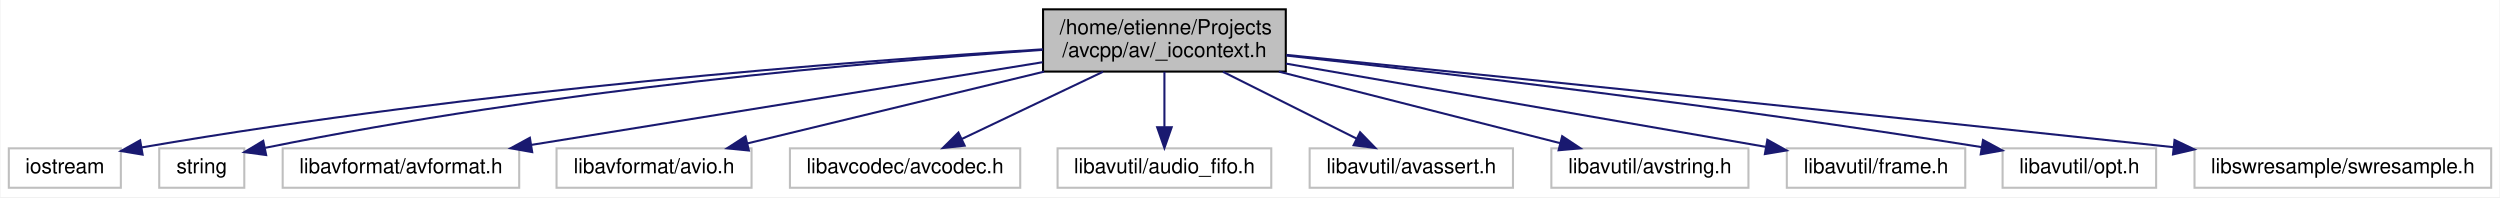
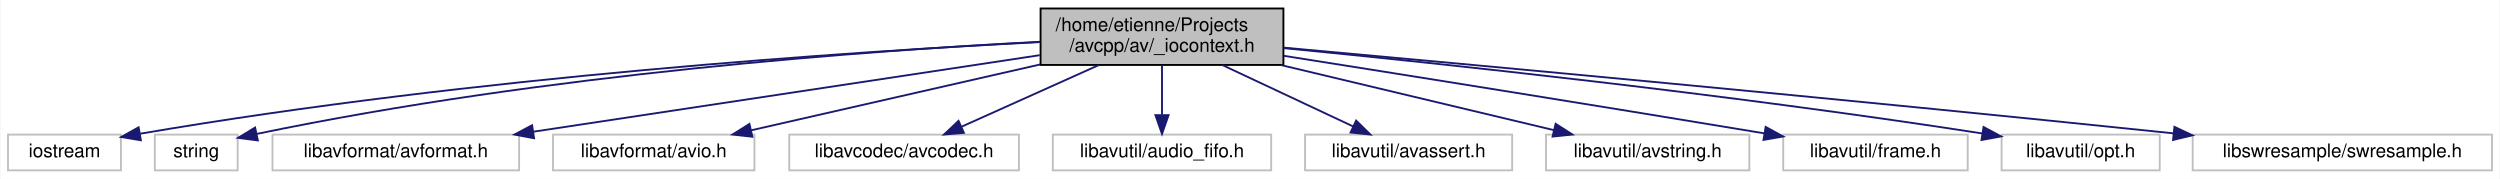
- <svg xmlns="http://www.w3.org/2000/svg" width="1205pt" height="95pt" viewBox="0.00 0.00 1204.50 95.00">
+ <svg xmlns="http://www.w3.org/2000/svg" width="1328pt" height="95pt" viewBox="0.00 0.00 1327.50 95.00">
  <g id="graph0" class="graph" transform="scale(1 1) rotate(0) translate(4 91)">
-     <polygon fill="white" stroke="none" points="-4,4 -4,-91 1200.5,-91 1200.5,4 -4,4" />
+     <polygon fill="#ffffff" stroke="transparent" points="-4,4 -4,-91 1323.5,-91 1323.5,4 -4,4" />
    <g id="node1" class="node">
-       <polygon fill="#bfbfbf" stroke="black" points="498.5,-56.5 498.5,-86.5 615.5,-86.5 615.5,-56.5 498.5,-56.5" />
-       <text text-anchor="start" x="506.5" y="-74.5" font-family="Helvetica,sans-Serif" font-size="10.00">/home/etienne/Projects</text>
-       <text text-anchor="middle" x="557" y="-63.5" font-family="Helvetica,sans-Serif" font-size="10.00">/avcpp/av/_iocontext.h</text>
+       <polygon fill="#bfbfbf" stroke="#000000" points="548.5,-56.5 548.5,-86.5 677.5,-86.5 677.5,-56.5 548.5,-56.5" />
+       <text text-anchor="start" x="556.5" y="-74.5" font-family="Helvetica,sans-Serif" font-size="10.00" fill="#000000">/home/etienne/Projects</text>
+       <text text-anchor="middle" x="613" y="-63.5" font-family="Helvetica,sans-Serif" font-size="10.00" fill="#000000">/avcpp/av/_iocontext.h</text>
    </g>
    <g id="node2" class="node">
-       <polygon fill="white" stroke="#bfbfbf" points="0,-0.5 0,-19.5 54,-19.5 54,-0.5 0,-0.5" />
-       <text text-anchor="middle" x="27" y="-7.5" font-family="Helvetica,sans-Serif" font-size="10.00">iostream</text>
+       <polygon fill="#ffffff" stroke="#bfbfbf" points="0,-.5 0,-19.5 60,-19.5 60,-.5 0,-.5" />
+       <text text-anchor="middle" x="30" y="-7.5" font-family="Helvetica,sans-Serif" font-size="10.00" fill="#000000">iostream</text>
    </g>
    <g id="edge1" class="edge">
-       <path fill="none" stroke="midnightblue" d="M498.452,-67.235C407.488,-61.566 226.648,-47.911 64.215,-19.974" />
-       <polygon fill="midnightblue" stroke="midnightblue" points="64.49,-16.469 54.038,-18.2 63.288,-23.365 64.49,-16.469" />
+       <path fill="none" stroke="#191970" d="M548.083,-68.646C447.54,-63.501 248.069,-50.411 70.197,-19.968" />
+       <polygon fill="#191970" stroke="#191970" points="70.583,-16.483 60.132,-18.223 69.387,-23.381 70.583,-16.483" />
    </g>
    <g id="node3" class="node">
-       <polygon fill="white" stroke="#bfbfbf" points="72.5,-0.5 72.5,-19.5 113.5,-19.5 113.5,-0.5 72.5,-0.5" />
-       <text text-anchor="middle" x="93" y="-7.5" font-family="Helvetica,sans-Serif" font-size="10.00">string</text>
+       <polygon fill="#ffffff" stroke="#bfbfbf" points="78,-.5 78,-19.5 122,-19.5 122,-.5 78,-.5" />
+       <text text-anchor="middle" x="100" y="-7.5" font-family="Helvetica,sans-Serif" font-size="10.00" fill="#000000">string</text>
    </g>
    <g id="edge2" class="edge">
-       <path fill="none" stroke="midnightblue" d="M498.216,-66.947C416.257,-61.269 263.002,-48.024 123.55,-19.741" />
-       <polygon fill="midnightblue" stroke="midnightblue" points="124.035,-16.268 113.535,-17.679 122.624,-23.124 124.035,-16.268" />
+       <path fill="none" stroke="#191970" d="M548.407,-68.818C457.297,-64.106 285.919,-51.834 132.295,-19.898" />
+       <polygon fill="#191970" stroke="#191970" points="132.71,-16.409 122.203,-17.766 131.263,-23.258 132.71,-16.409" />
    </g>
    <g id="node4" class="node">
-       <polygon fill="white" stroke="#bfbfbf" points="132,-0.5 132,-19.5 246,-19.5 246,-0.5 132,-0.5" />
-       <text text-anchor="middle" x="189" y="-7.5" font-family="Helvetica,sans-Serif" font-size="10.00">libavformat/avformat.h</text>
+       <polygon fill="#ffffff" stroke="#bfbfbf" points="140.5,-.5 140.5,-19.5 271.5,-19.5 271.5,-.5 140.5,-.5" />
+       <text text-anchor="middle" x="206" y="-7.5" font-family="Helvetica,sans-Serif" font-size="10.00" fill="#000000">libavformat/avformat.h</text>
    </g>
    <g id="edge3" class="edge">
-       <path fill="none" stroke="midnightblue" d="M498.282,-61.006C430.879,-50.108 320.76,-32.303 251.718,-21.141" />
-       <polygon fill="midnightblue" stroke="midnightblue" points="252.27,-17.684 241.84,-19.543 251.153,-24.595 252.27,-17.684" />
+       <path fill="none" stroke="#191970" d="M548.06,-61.687C474.711,-50.604 355.625,-32.609 279.081,-21.043" />
+       <polygon fill="#191970" stroke="#191970" points="279.447,-17.559 269.036,-19.525 278.401,-24.48 279.447,-17.559" />
    </g>
    <g id="node5" class="node">
-       <polygon fill="white" stroke="#bfbfbf" points="264,-0.5 264,-19.5 358,-19.5 358,-0.5 264,-0.5" />
-       <text text-anchor="middle" x="311" y="-7.5" font-family="Helvetica,sans-Serif" font-size="10.00">libavformat/avio.h</text>
+       <polygon fill="#ffffff" stroke="#bfbfbf" points="289.5,-.5 289.5,-19.5 396.5,-19.5 396.5,-.5 289.5,-.5" />
+       <text text-anchor="middle" x="343" y="-7.5" font-family="Helvetica,sans-Serif" font-size="10.00" fill="#000000">libavformat/avio.h</text>
    </g>
    <g id="edge4" class="edge">
-       <path fill="none" stroke="midnightblue" d="M499.013,-56.475C455.276,-45.896 396.148,-31.595 355.958,-21.874" />
-       <polygon fill="midnightblue" stroke="midnightblue" points="356.712,-18.455 346.169,-19.506 355.066,-25.259 356.712,-18.455" />
+       <path fill="none" stroke="#191970" d="M548.328,-56.769C501.289,-46.055 438.445,-31.74 394.724,-21.782" />
+       <polygon fill="#191970" stroke="#191970" points="395.399,-18.346 384.872,-19.537 393.844,-25.171 395.399,-18.346" />
    </g>
    <g id="node6" class="node">
-       <polygon fill="white" stroke="#bfbfbf" points="376.5,-0.5 376.5,-19.5 487.5,-19.5 487.5,-0.5 376.5,-0.5" />
-       <text text-anchor="middle" x="432" y="-7.5" font-family="Helvetica,sans-Serif" font-size="10.00">libavcodec/avcodec.h</text>
+       <polygon fill="#ffffff" stroke="#bfbfbf" points="415,-.5 415,-19.5 537,-19.5 537,-.5 415,-.5" />
+       <text text-anchor="middle" x="476" y="-7.5" font-family="Helvetica,sans-Serif" font-size="10.00" fill="#000000">libavcodec/avcodec.h</text>
    </g>
    <g id="edge5" class="edge">
-       <path fill="none" stroke="midnightblue" d="M527.377,-56.399C506.778,-46.594 479.52,-33.619 459.42,-24.052" />
-       <polygon fill="midnightblue" stroke="midnightblue" points="460.722,-20.796 450.189,-19.658 457.714,-27.116 460.722,-20.796" />
+       <path fill="none" stroke="#191970" d="M579.486,-56.455C557.229,-46.464 528.235,-33.449 506.601,-23.737" />
+       <polygon fill="#191970" stroke="#191970" points="507.786,-20.433 497.23,-19.53 504.92,-26.819 507.786,-20.433" />
    </g>
    <g id="node7" class="node">
-       <polygon fill="white" stroke="#bfbfbf" points="505.5,-0.5 505.5,-19.5 608.5,-19.5 608.5,-0.5 505.5,-0.5" />
-       <text text-anchor="middle" x="557" y="-7.5" font-family="Helvetica,sans-Serif" font-size="10.00">libavutil/audio_fifo.h</text>
+       <polygon fill="#ffffff" stroke="#bfbfbf" points="555,-.5 555,-19.5 671,-19.5 671,-.5 555,-.5" />
+       <text text-anchor="middle" x="613" y="-7.5" font-family="Helvetica,sans-Serif" font-size="10.00" fill="#000000">libavutil/audio_fifo.h</text>
    </g>
    <g id="edge6" class="edge">
-       <path fill="none" stroke="midnightblue" d="M557,-56.399C557,-48.466 557,-38.458 557,-29.858" />
-       <polygon fill="midnightblue" stroke="midnightblue" points="560.5,-29.658 557,-19.658 553.5,-29.658 560.5,-29.658" />
+       <path fill="none" stroke="#191970" d="M613,-56.298C613,-48.383 613,-38.604 613,-30.076" />
+       <polygon fill="#191970" stroke="#191970" points="616.5,-29.847 613,-19.847 609.5,-29.847 616.5,-29.847" />
    </g>
    <g id="node8" class="node">
-       <polygon fill="white" stroke="#bfbfbf" points="627,-0.5 627,-19.5 725,-19.5 725,-0.5 627,-0.5" />
-       <text text-anchor="middle" x="676" y="-7.5" font-family="Helvetica,sans-Serif" font-size="10.00">libavutil/avassert.h</text>
+       <polygon fill="#ffffff" stroke="#bfbfbf" points="689,-.5 689,-19.5 799,-19.5 799,-.5 689,-.5" />
+       <text text-anchor="middle" x="744" y="-7.5" font-family="Helvetica,sans-Serif" font-size="10.00" fill="#000000">libavutil/avassert.h</text>
    </g>
    <g id="edge7" class="edge">
-       <path fill="none" stroke="midnightblue" d="M585.201,-56.399C604.722,-46.639 630.525,-33.737 649.635,-24.183" />
-       <polygon fill="midnightblue" stroke="midnightblue" points="651.305,-27.261 658.684,-19.658 648.175,-21 651.305,-27.261" />
+       <path fill="none" stroke="#191970" d="M645.046,-56.455C666.233,-46.509 693.803,-33.566 714.459,-23.869" />
+       <polygon fill="#191970" stroke="#191970" points="716.135,-26.948 723.7,-19.53 713.16,-20.612 716.135,-26.948" />
    </g>
    <g id="node9" class="node">
-       <polygon fill="white" stroke="#bfbfbf" points="743.5,-0.5 743.5,-19.5 838.5,-19.5 838.5,-0.5 743.5,-0.5" />
-       <text text-anchor="middle" x="791" y="-7.5" font-family="Helvetica,sans-Serif" font-size="10.00">libavutil/avstring.h</text>
+       <polygon fill="#ffffff" stroke="#bfbfbf" points="817,-.5 817,-19.5 925,-19.5 925,-.5 817,-.5" />
+       <text text-anchor="middle" x="871" y="-7.5" font-family="Helvetica,sans-Serif" font-size="10.00" fill="#000000">libavutil/avstring.h</text>
    </g>
    <g id="edge8" class="edge">
-       <path fill="none" stroke="midnightblue" d="M612.158,-56.475C653.586,-45.941 709.53,-31.716 747.748,-21.998" />
-       <polygon fill="midnightblue" stroke="midnightblue" points="748.717,-25.363 757.546,-19.506 746.992,-18.579 748.717,-25.363" />
+       <path fill="none" stroke="#191970" d="M676.114,-56.455C720.767,-45.811 779.817,-31.736 821.169,-21.878" />
+       <polygon fill="#191970" stroke="#191970" points="822.103,-25.254 831.019,-19.53 820.48,-18.445 822.103,-25.254" />
    </g>
    <g id="node10" class="node">
-       <polygon fill="white" stroke="#bfbfbf" points="857,-0.5 857,-19.5 943,-19.5 943,-0.5 857,-0.5" />
-       <text text-anchor="middle" x="900" y="-7.5" font-family="Helvetica,sans-Serif" font-size="10.00">libavutil/frame.h</text>
+       <polygon fill="#ffffff" stroke="#bfbfbf" points="943,-.5 943,-19.5 1041,-19.5 1041,-.5 943,-.5" />
+       <text text-anchor="middle" x="992" y="-7.5" font-family="Helvetica,sans-Serif" font-size="10.00" fill="#000000">libavutil/frame.h</text>
    </g>
    <g id="edge9" class="edge">
-       <path fill="none" stroke="midnightblue" d="M615.574,-60.339C680.461,-49.083 784.171,-31.093 846.809,-20.227" />
-       <polygon fill="midnightblue" stroke="midnightblue" points="847.62,-23.639 856.875,-18.481 846.424,-16.742 847.62,-23.639" />
+       <path fill="none" stroke="#191970" d="M677.594,-61.363C740.226,-51.483 838.217,-35.889 932.919,-20.166" />
+       <polygon fill="#191970" stroke="#191970" points="933.669,-23.59 942.959,-18.497 932.52,-16.684 933.669,-23.59" />
    </g>
    <g id="node11" class="node">
-       <polygon fill="white" stroke="#bfbfbf" points="961,-0.5 961,-19.5 1035,-19.5 1035,-0.5 961,-0.5" />
-       <text text-anchor="middle" x="998" y="-7.5" font-family="Helvetica,sans-Serif" font-size="10.00">libavutil/opt.h</text>
+       <polygon fill="#ffffff" stroke="#bfbfbf" points="1059,-.5 1059,-19.5 1143,-19.5 1143,-.5 1059,-.5" />
+       <text text-anchor="middle" x="1101" y="-7.5" font-family="Helvetica,sans-Serif" font-size="10.00" fill="#000000">libavutil/opt.h</text>
    </g>
    <g id="edge10" class="edge">
-       <path fill="none" stroke="midnightblue" d="M615.733,-64.218C691.003,-55.894 825.734,-40.077 950.747,-20.112" />
-       <polygon fill="midnightblue" stroke="midnightblue" points="951.564,-23.526 960.881,-18.481 950.451,-16.614 951.564,-23.526" />
+       <path fill="none" stroke="#191970" d="M677.629,-65.441C761.097,-57.267 911.065,-41.407 1048.845,-20.088" />
+       <polygon fill="#191970" stroke="#191970" points="1049.402,-23.543 1058.743,-18.544 1048.323,-16.627 1049.402,-23.543" />
    </g>
    <g id="node12" class="node">
-       <polygon fill="white" stroke="#bfbfbf" points="1053.5,-0.5 1053.5,-19.5 1196.5,-19.5 1196.5,-0.5 1053.5,-0.5" />
-       <text text-anchor="middle" x="1125" y="-7.5" font-family="Helvetica,sans-Serif" font-size="10.00">libswresample/swresample.h</text>
+       <polygon fill="#ffffff" stroke="#bfbfbf" points="1160.5,-.5 1160.5,-19.5 1319.5,-19.5 1319.5,-.5 1160.5,-.5" />
+       <text text-anchor="middle" x="1240" y="-7.5" font-family="Helvetica,sans-Serif" font-size="10.00" fill="#000000">libswresample/swresample.h</text>
    </g>
    <g id="edge11" class="edge">
-       <path fill="none" stroke="midnightblue" d="M615.862,-64.537C705.556,-55.419 882.116,-37.349 1043.34,-20.064" />
-       <polygon fill="midnightblue" stroke="midnightblue" points="1043.88,-23.526 1053.45,-18.979 1043.13,-16.566 1043.88,-23.526" />
+       <path fill="none" stroke="#191970" d="M677.753,-65.69C777.116,-56.691 973.45,-38.581 1150.369,-20.157" />
+       <polygon fill="#191970" stroke="#191970" points="1150.799,-23.632 1160.382,-19.112 1150.072,-16.669 1150.799,-23.632" />
    </g>
  </g>
</svg>
